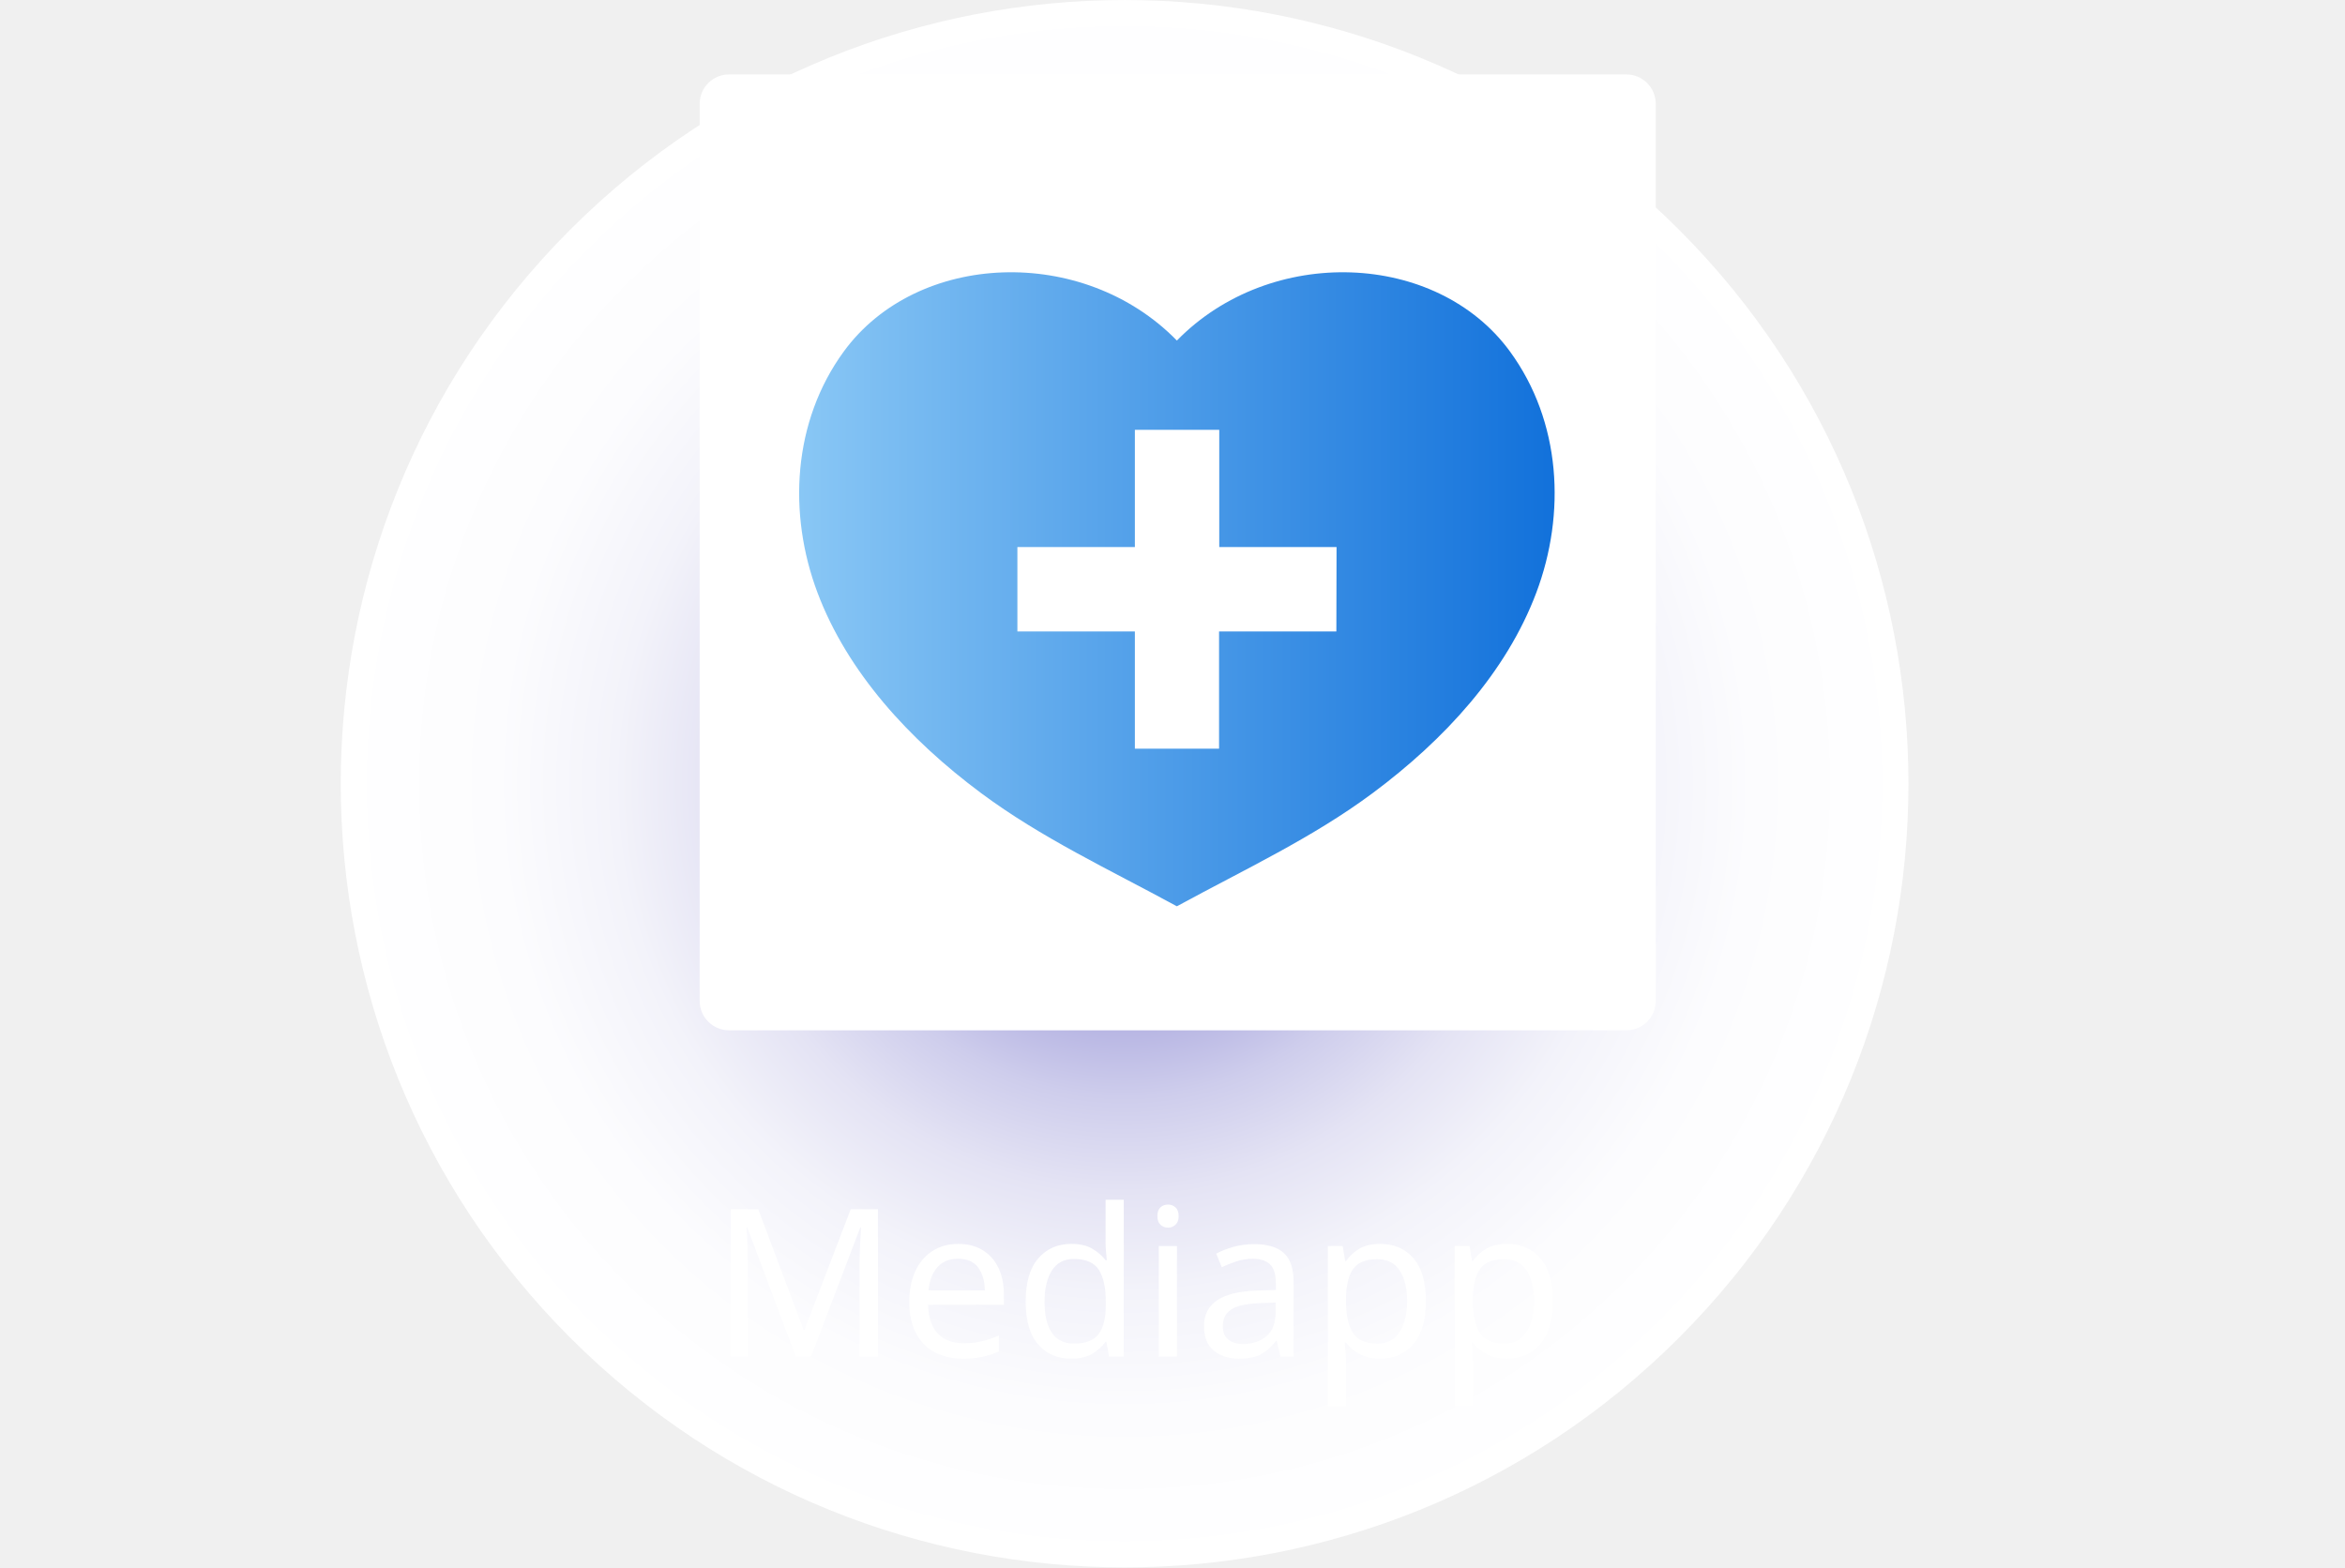
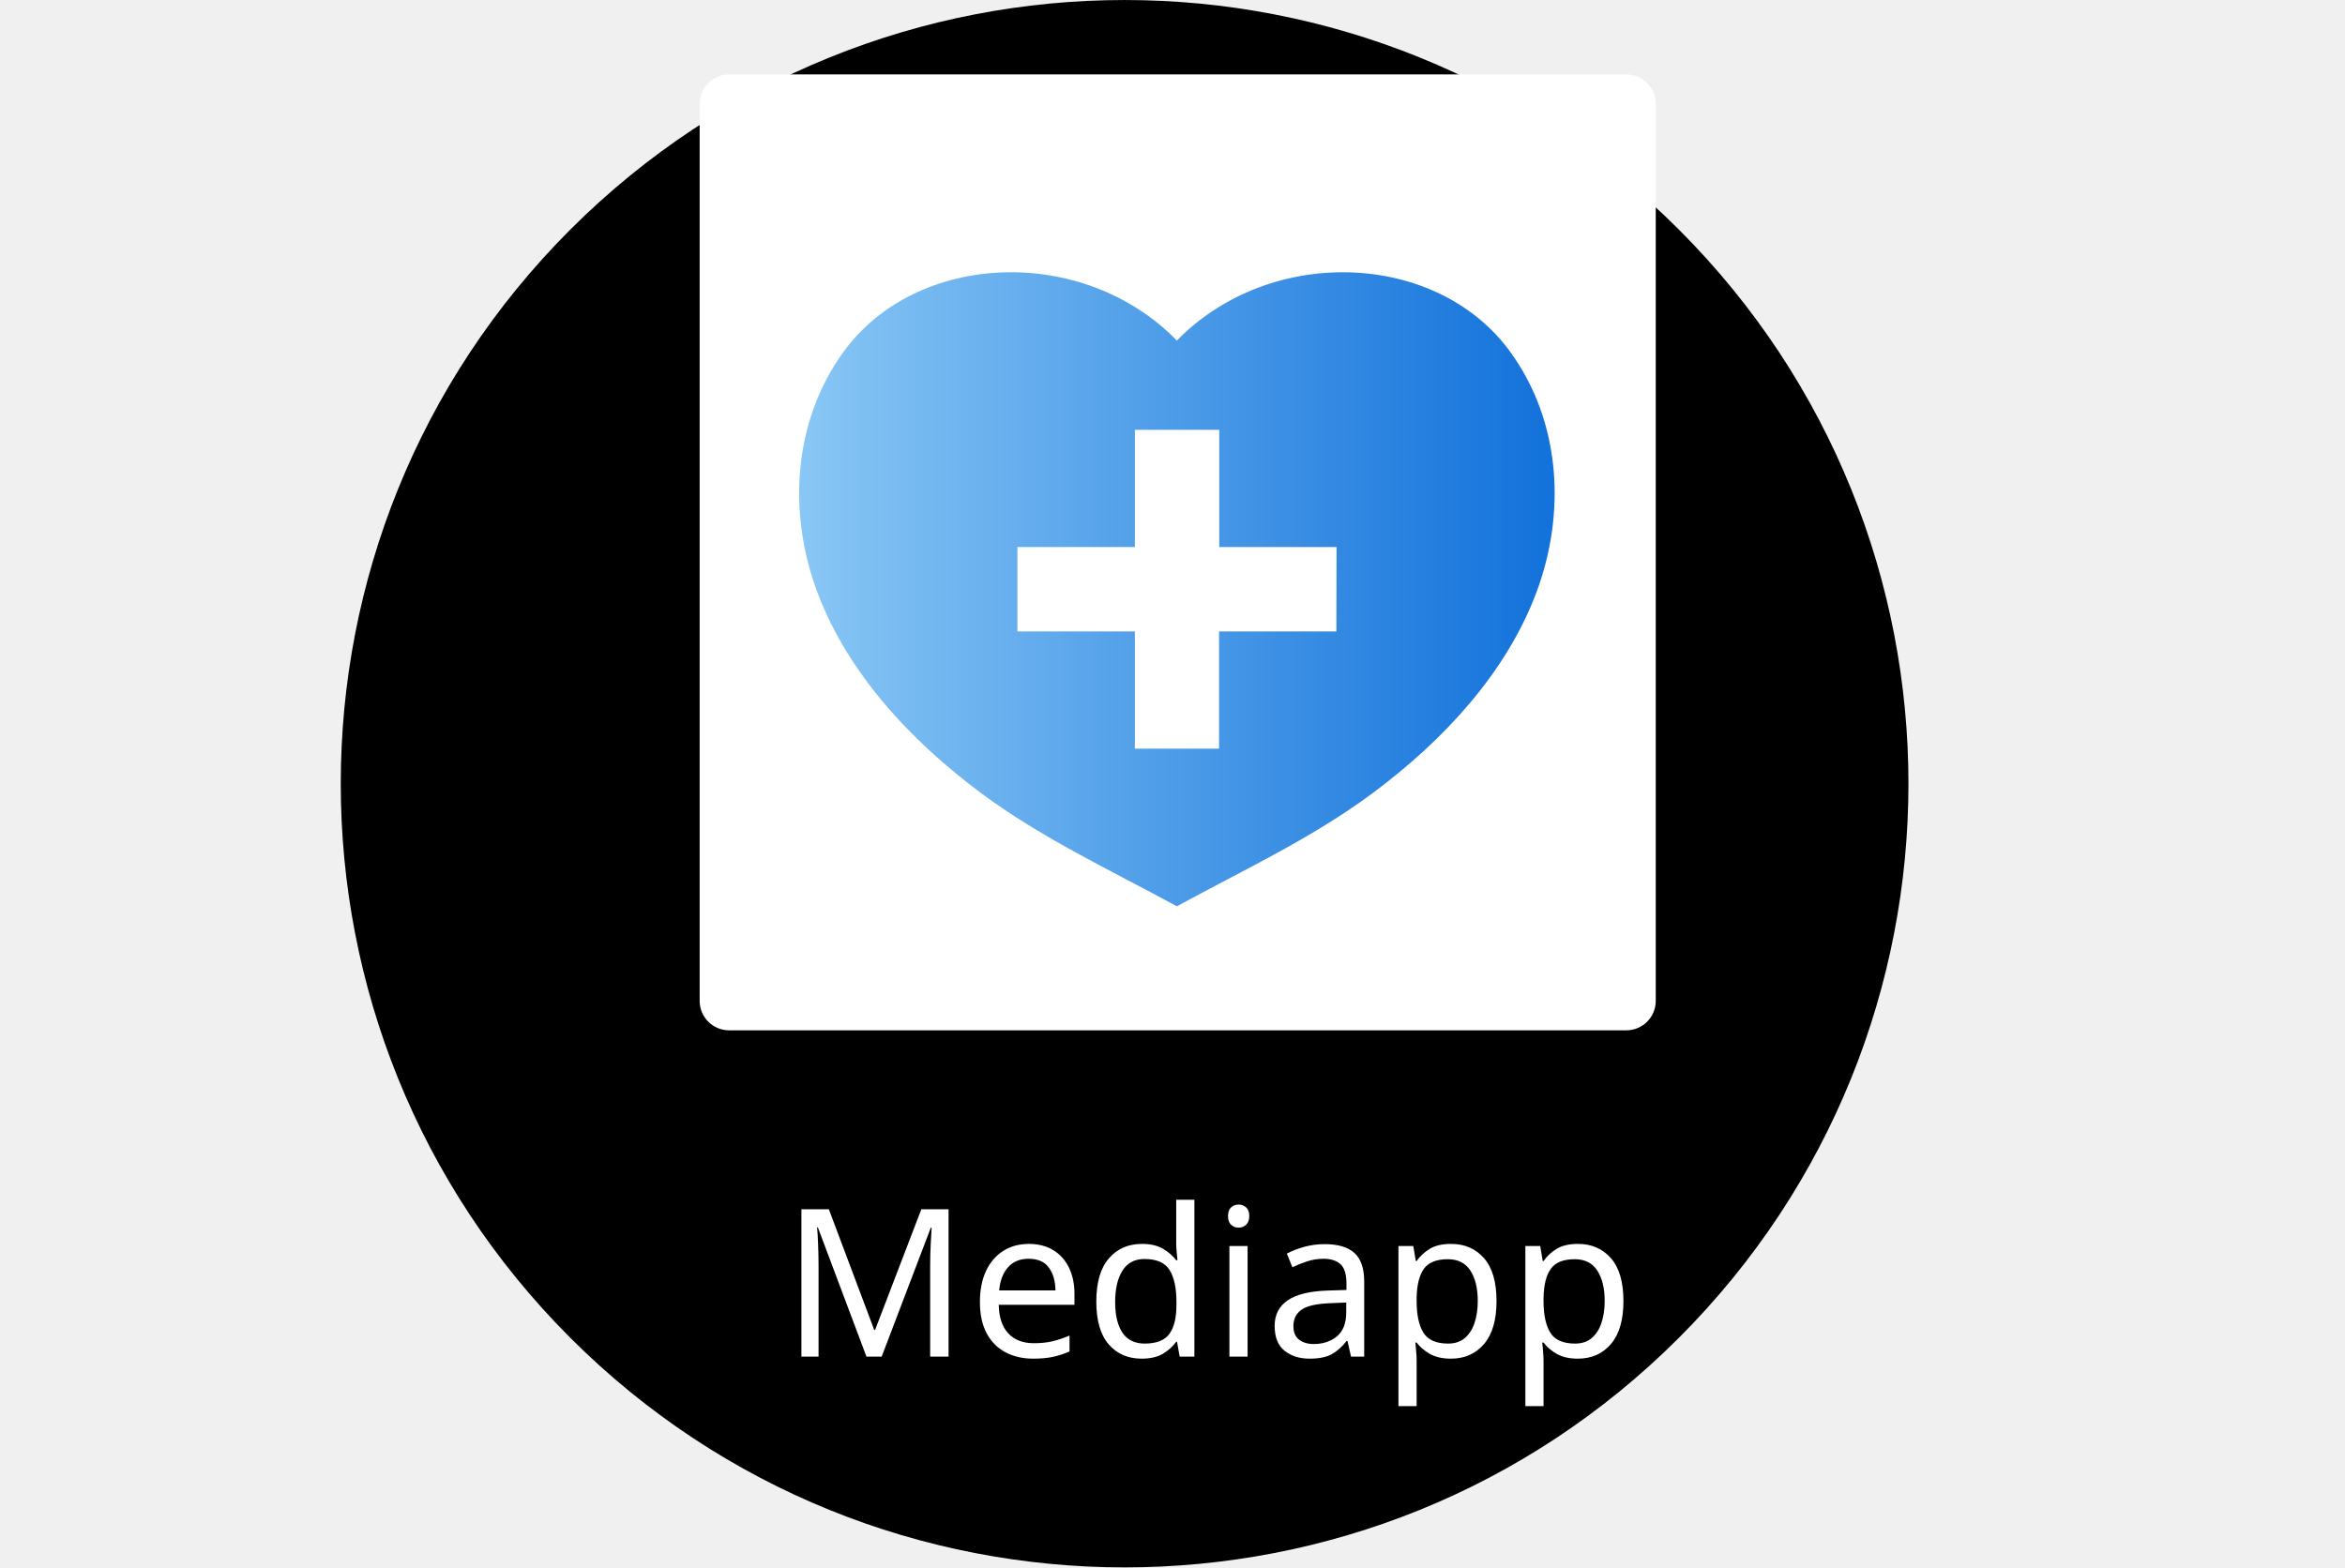
<svg xmlns="http://www.w3.org/2000/svg" viewBox="0 0 498.02 332.93">
  <defs>
-     <style>.cls-1{isolation:isolate;}.cls-2{mix-blend-mode:multiply;fill:url(#radial-gradient);}.cls-3,.cls-5{fill:#fff;}.cls-4{fill:url(#Degradado_sin_nombre_37);}.cls-5{font-size:43.83px;font-family:Poppins-Medium, Poppins;font-weight:500;}</style>
-     <radialGradient id="radial-gradient" cx="365.81" cy="363.03" r="166.47" gradientTransform="translate(363.84 -152.34) rotate(45)" gradientUnits="userSpaceOnUse">
-       <stop offset="0" stop-color="#423cb5" />
-       <stop offset="0.08" stop-color="#6863c4" />
-       <stop offset="0.18" stop-color="#908cd3" />
-       <stop offset="0.29" stop-color="#b2b0e1" />
-       <stop offset="0.4" stop-color="#cecdec" />
-       <stop offset="0.52" stop-color="#e4e3f4" />
-       <stop offset="0.65" stop-color="#f3f3fa" />
-       <stop offset="0.8" stop-color="#fcfcfe" />
-       <stop offset="1" stop-color="#fff" />
-     </radialGradient>
+     <style>.cls-3,.cls-5{fill:#fff;}.cls-4{fill:url(#Degradado_sin_nombre_37);}.cls-5{font-size:43.83px;font-family:Poppins-Medium, Poppins;font-weight:500;}</style>
    <linearGradient id="Degradado_sin_nombre_37" x1="296.7" y1="321.73" x2="457.15" y2="321.73" gradientUnits="userSpaceOnUse">
      <stop offset="0" stop-color="#89c7f5" />
      <stop offset="0.49" stop-color="#4d9ce8" />
      <stop offset="0.99" stop-color="#1372db" />
    </linearGradient>
  </defs>
  <g class="cls-1">
    <g id="Capa_1" data-name="Capa 1">
      <circle class="cls-2" cx="365.81" cy="363.03" r="166.47" transform="translate(-276.53 168.44) rotate(-45)" />
      <rect class="cls-3" x="148.59" y="15.81" width="203.05" height="203.05" rx="6.25" />
      <path class="cls-4" d="M447.65,271.21c-15.56-21.31-50.84-22.68-70.73-2.31-19.88-20.37-55.16-19-70.73,2.31-10.87,14.89-11.93,34.44-5.58,51.28s19.44,31.17,34.74,42.55c12.79,9.51,27.14,16.19,41.17,23.82l.4.21.4-.21c14-7.63,28.38-14.31,41.17-23.82,15.31-11.38,28.4-25.7,34.75-42.55S458.53,286.1,447.65,271.21Zm-36.86,59.48H385.88V355.6H368V330.69H343.05V312.77H368V287.86h17.92v24.91h24.91Z" transform="translate(-126.98 -196.56)" />
-       <text class="cls-5" transform="translate(150.95 288.17)">Mediapp</text>
+       <text class="cls-5" transform="translate(165.95 288.17)">Mediapp</text>
    </g>
  </g>
</svg>
